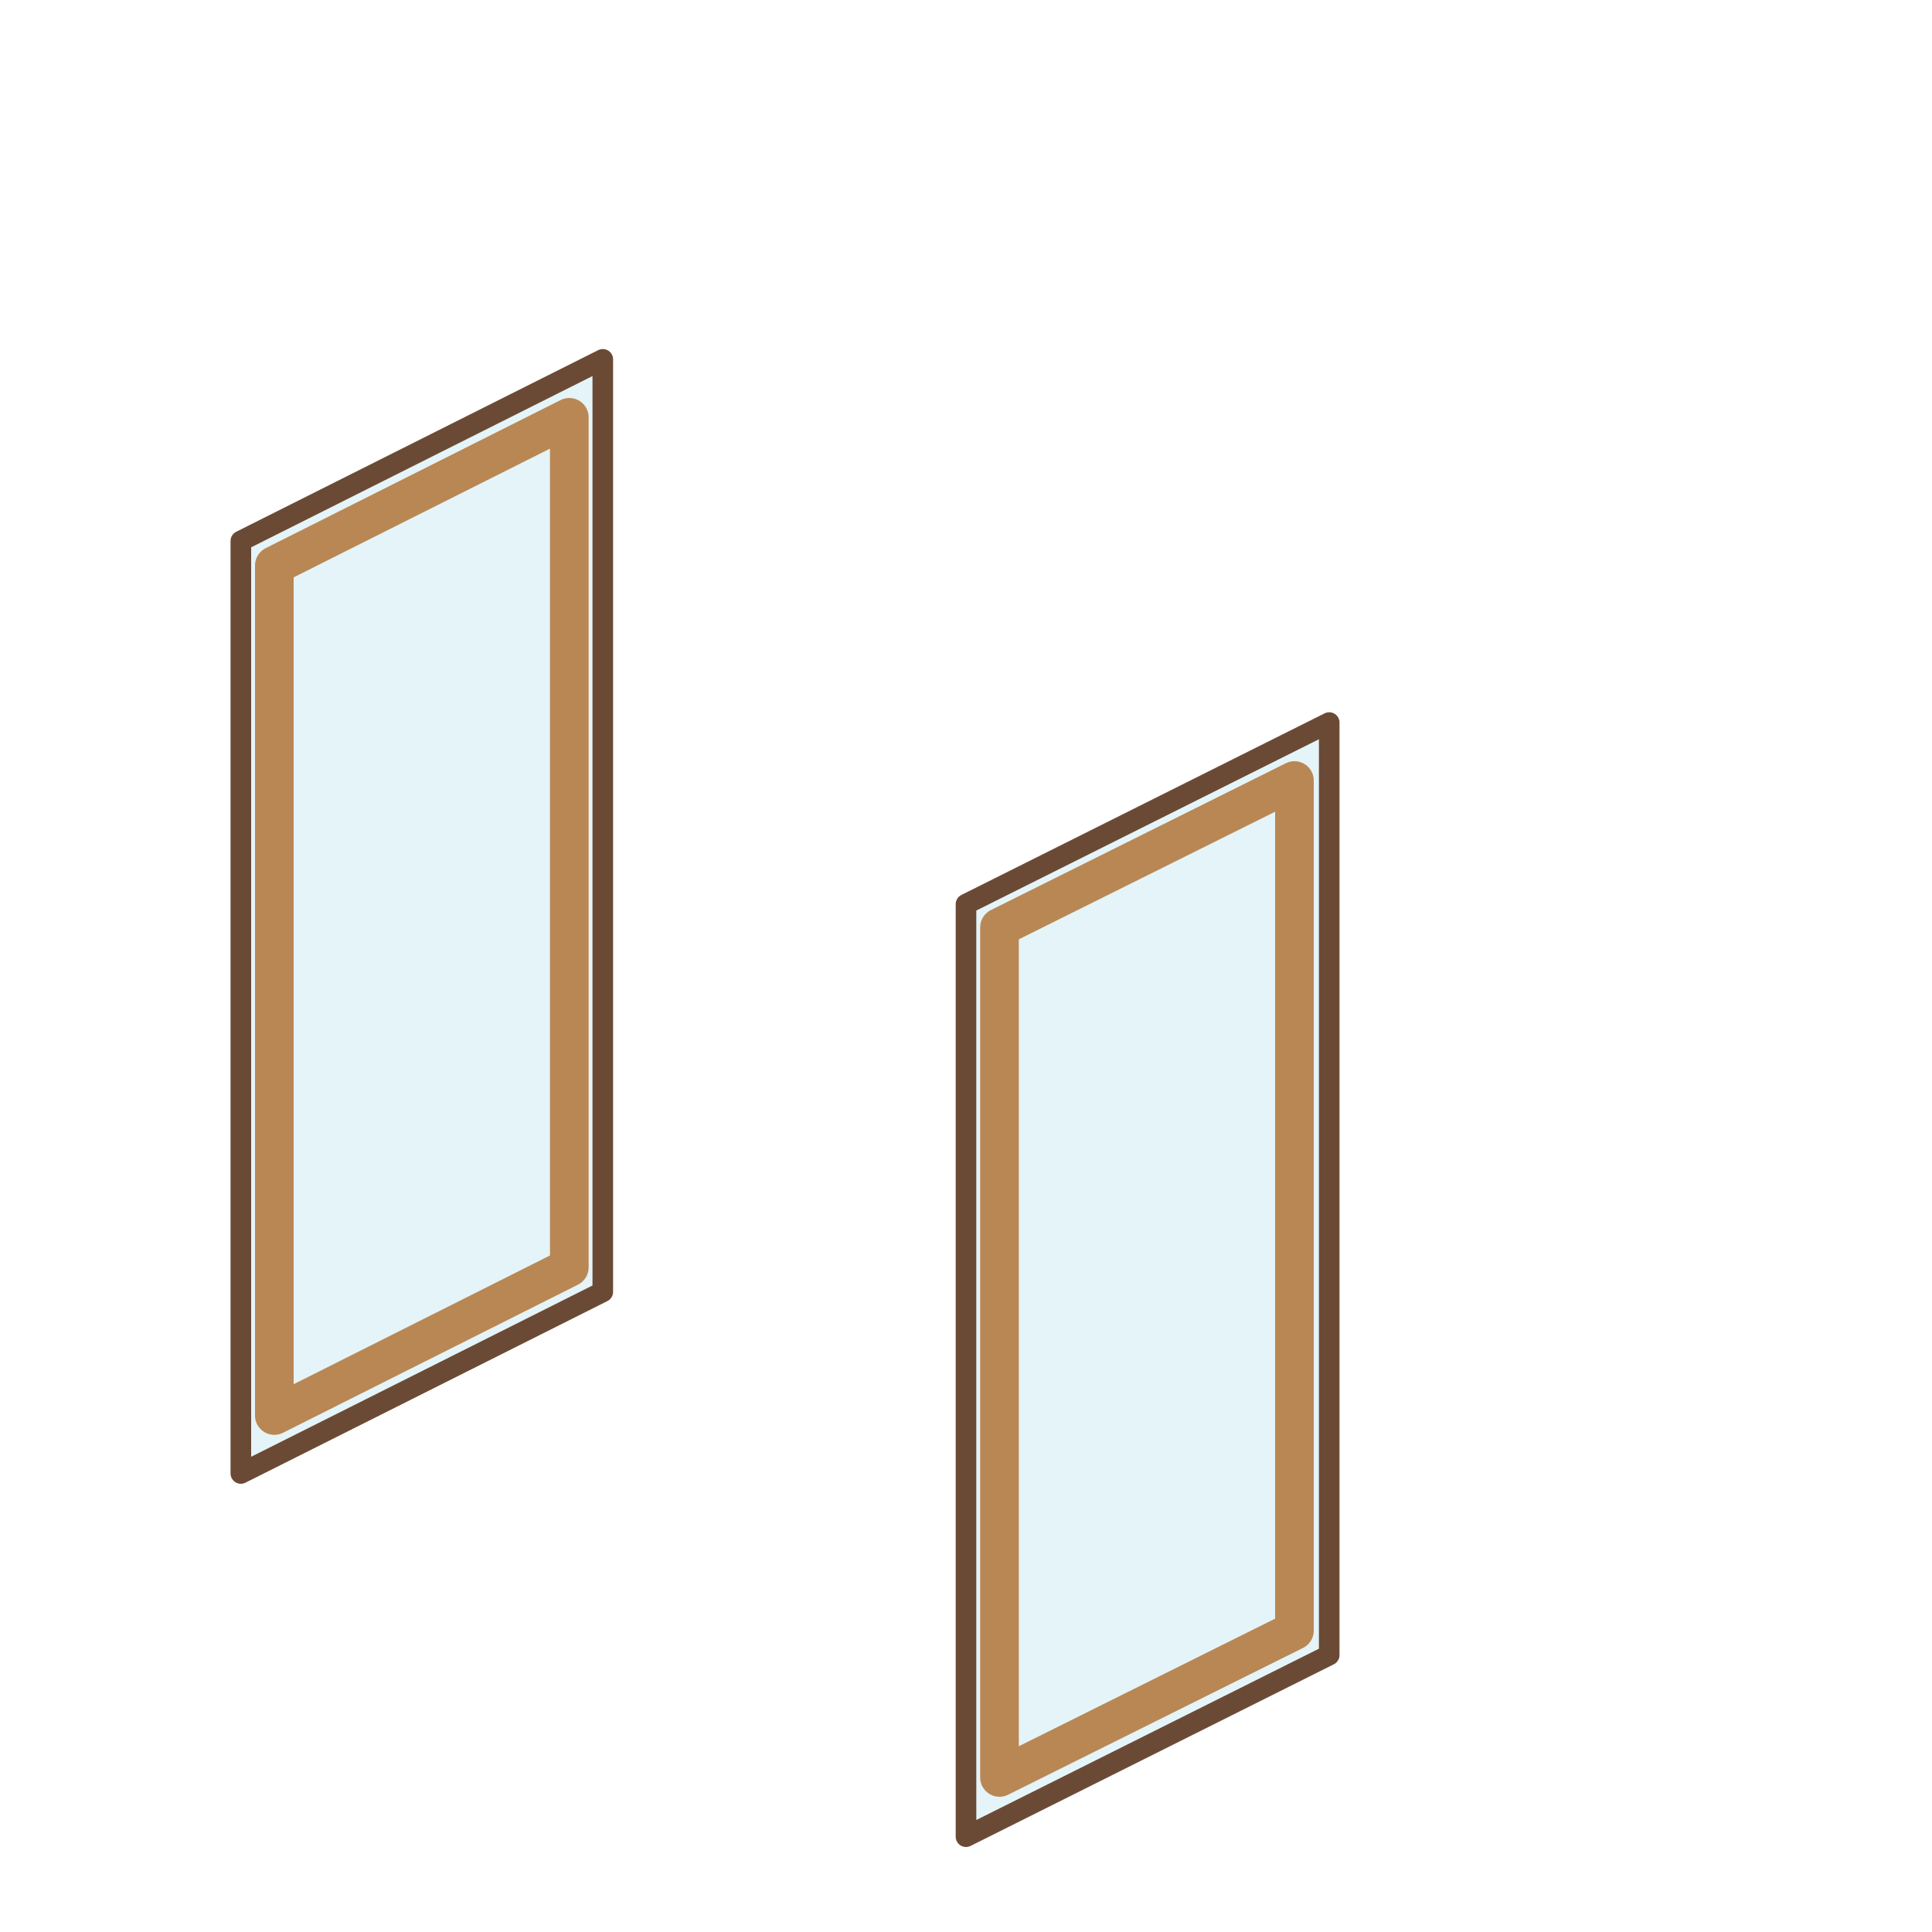
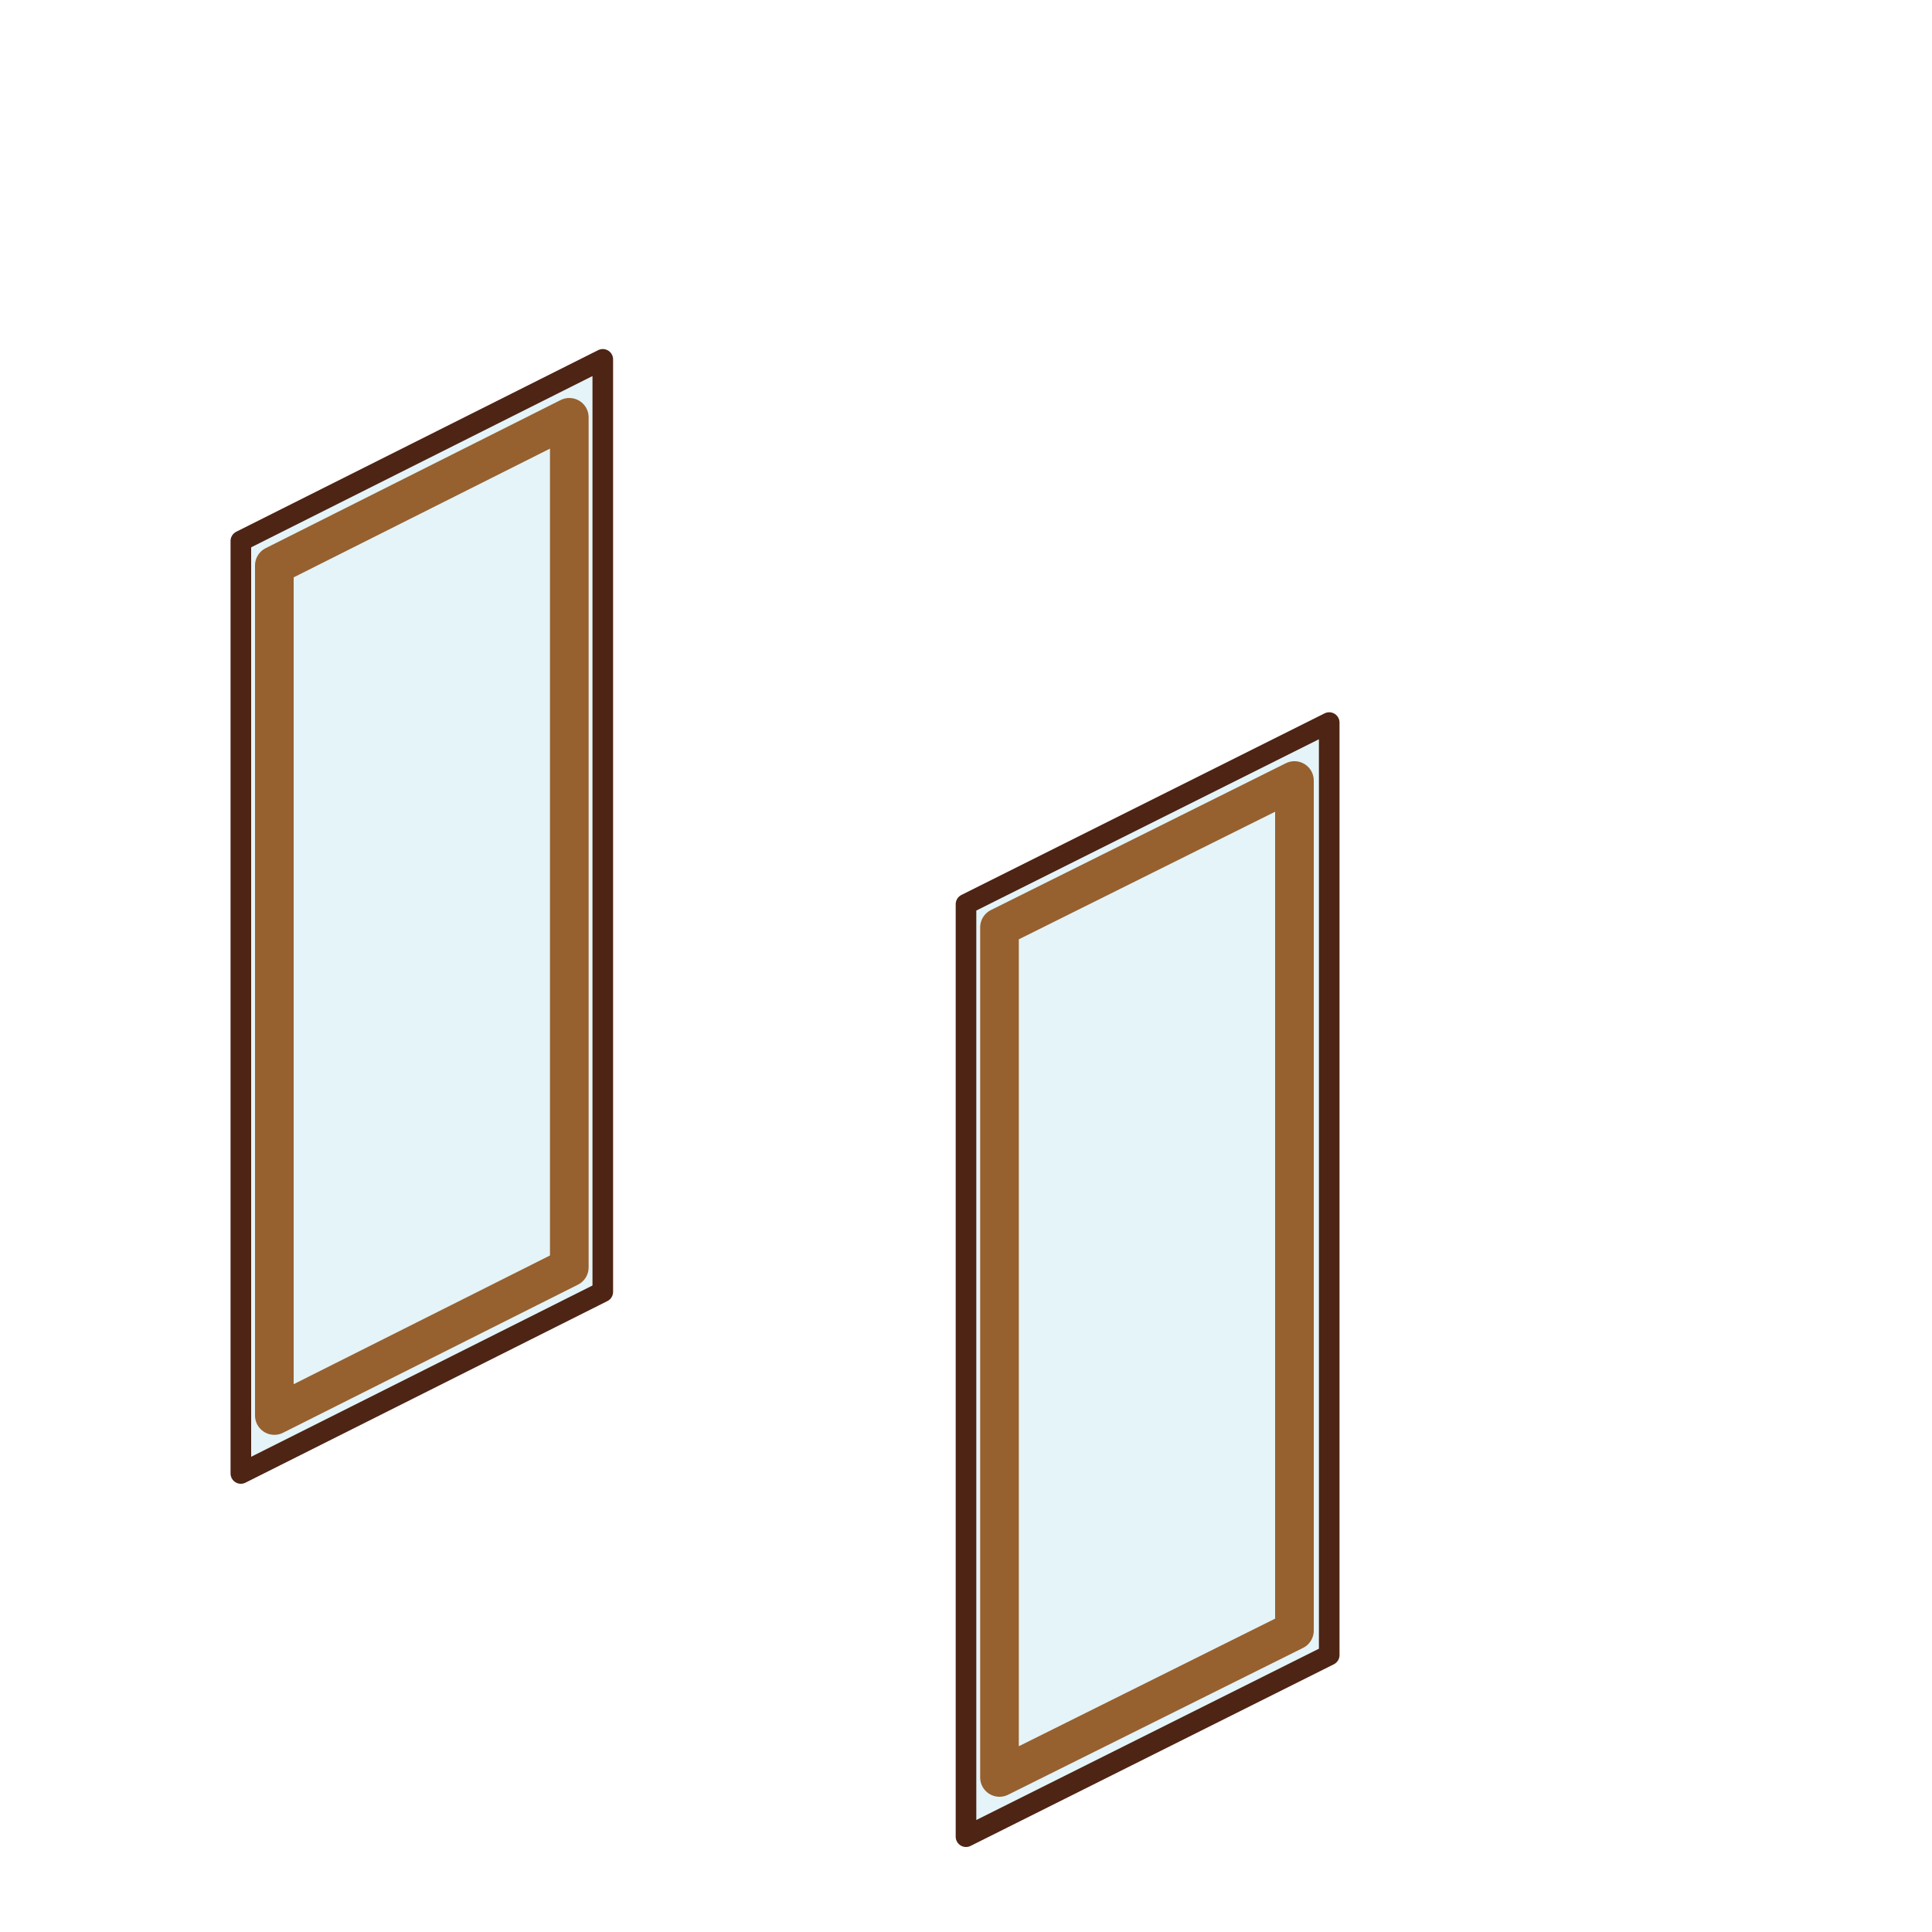
<svg xmlns="http://www.w3.org/2000/svg" width="1024" height="1024" viewBox="803.4 285.2 150 150">
  <g transform="translate(878.4 405.2)">
-     <path d="M-28.2 -19.7 L-56.3 -5.6 L-56.3 -78 L-28.2 -92.1 Z" fill="rgba(210,236,244,0.6)" stroke="#6B4A35" stroke-width="1.6" stroke-linejoin="round" stroke-linecap="round" />
-     <path d="M-30.8 -21.6 L-53.7 -10.1 L-53.7 -76.1 L-30.8 -87.6 Z" fill="none" stroke="#B98754" stroke-width="3" stroke-linejoin="round" stroke-linecap="round" />
-     <path d="M28.2 8.5 L0 22.6 L0 -49.8 L28.2 -63.9 Z" fill="rgba(210,236,244,0.6)" stroke="#6B4A35" stroke-width="1.6" stroke-linejoin="round" stroke-linecap="round" />
-     <path d="M25.5 6.6 L2.6 18 L2.6 -48 L25.5 -59.4 Z" fill="none" stroke="#B98754" stroke-width="3" stroke-linejoin="round" stroke-linecap="round" />
+     <path d="M-28.2 -19.7 L-56.3 -5.6 L-56.3 -78 L-28.2 -92.1 Z" fill="rgba(210,236,244,0.6)" stroke="#4E2414" stroke-width="1.6" stroke-linejoin="round" stroke-linecap="round" />
+     <path d="M-30.8 -21.6 L-53.7 -10.1 L-53.7 -76.1 L-30.8 -87.6 Z" fill="none" stroke="#97602F" stroke-width="3" stroke-linejoin="round" stroke-linecap="round" />
+     <path d="M28.2 8.5 L0 22.6 L0 -49.8 L28.2 -63.9 Z" fill="rgba(210,236,244,0.6)" stroke="#4E2414" stroke-width="1.6" stroke-linejoin="round" stroke-linecap="round" />
+     <path d="M25.5 6.6 L2.6 18 L2.6 -48 L25.5 -59.4 Z" fill="none" stroke="#97602F" stroke-width="3" stroke-linejoin="round" stroke-linecap="round" />
  </g>
</svg>
